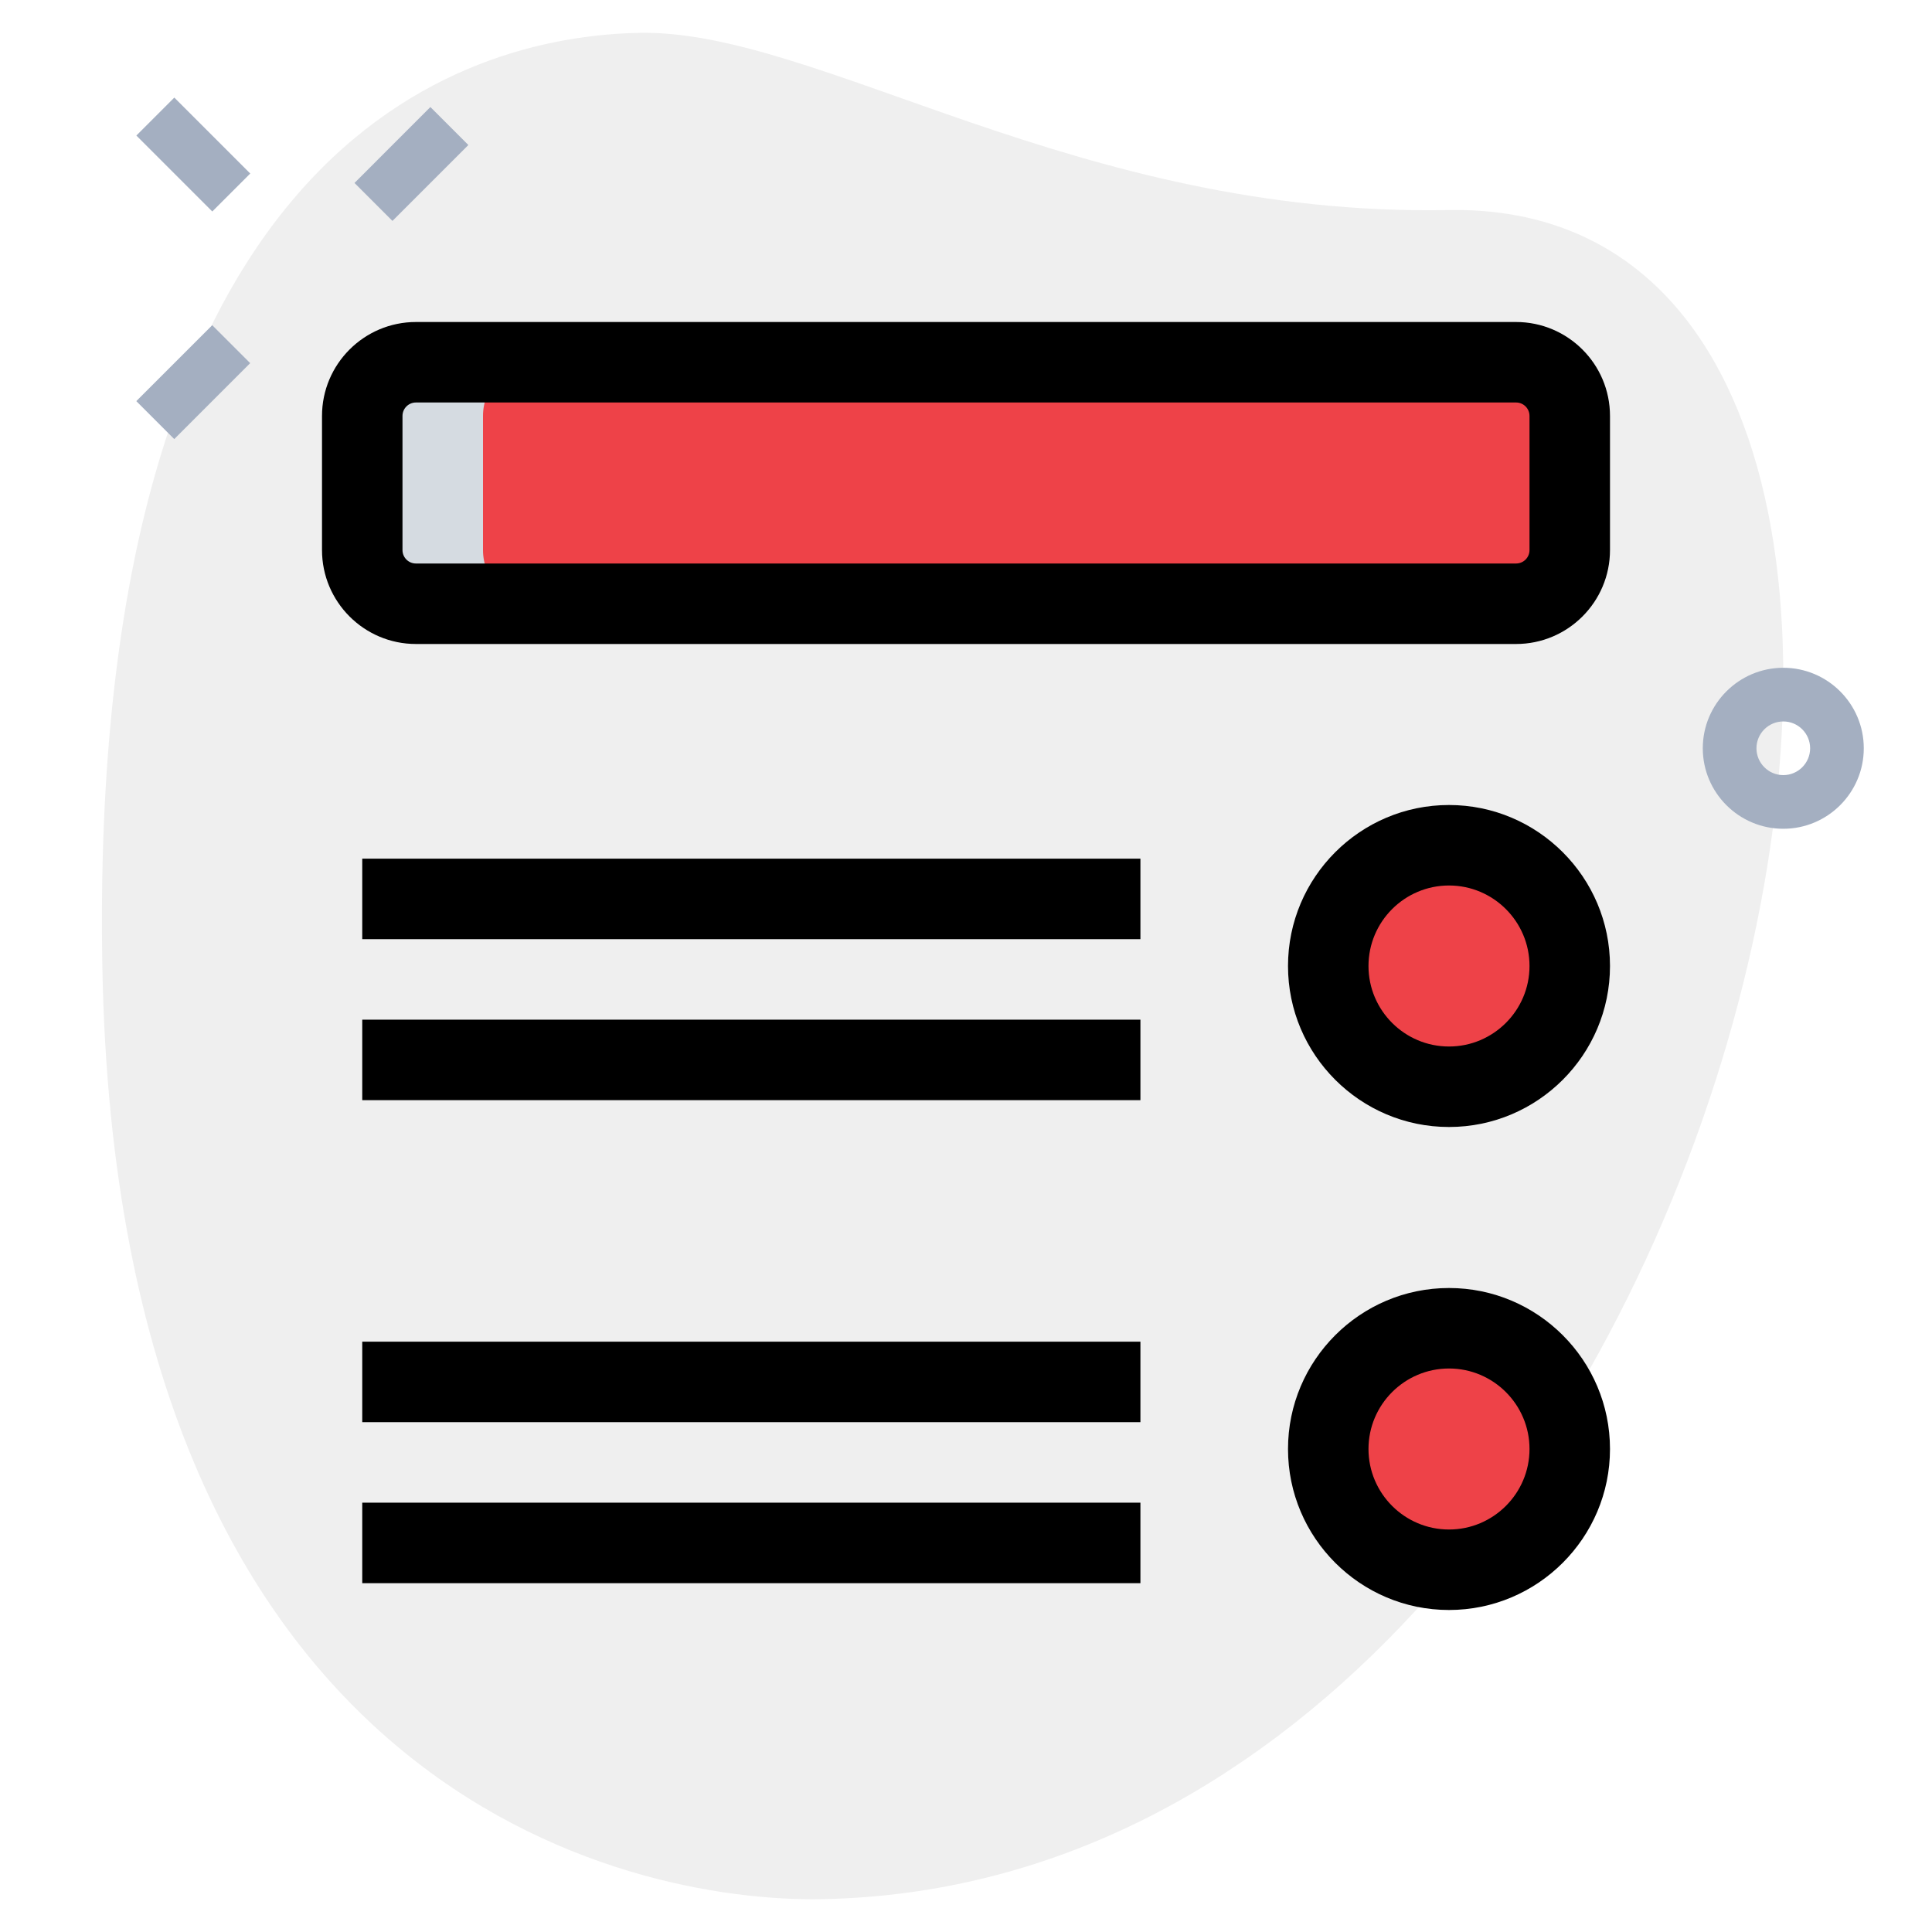
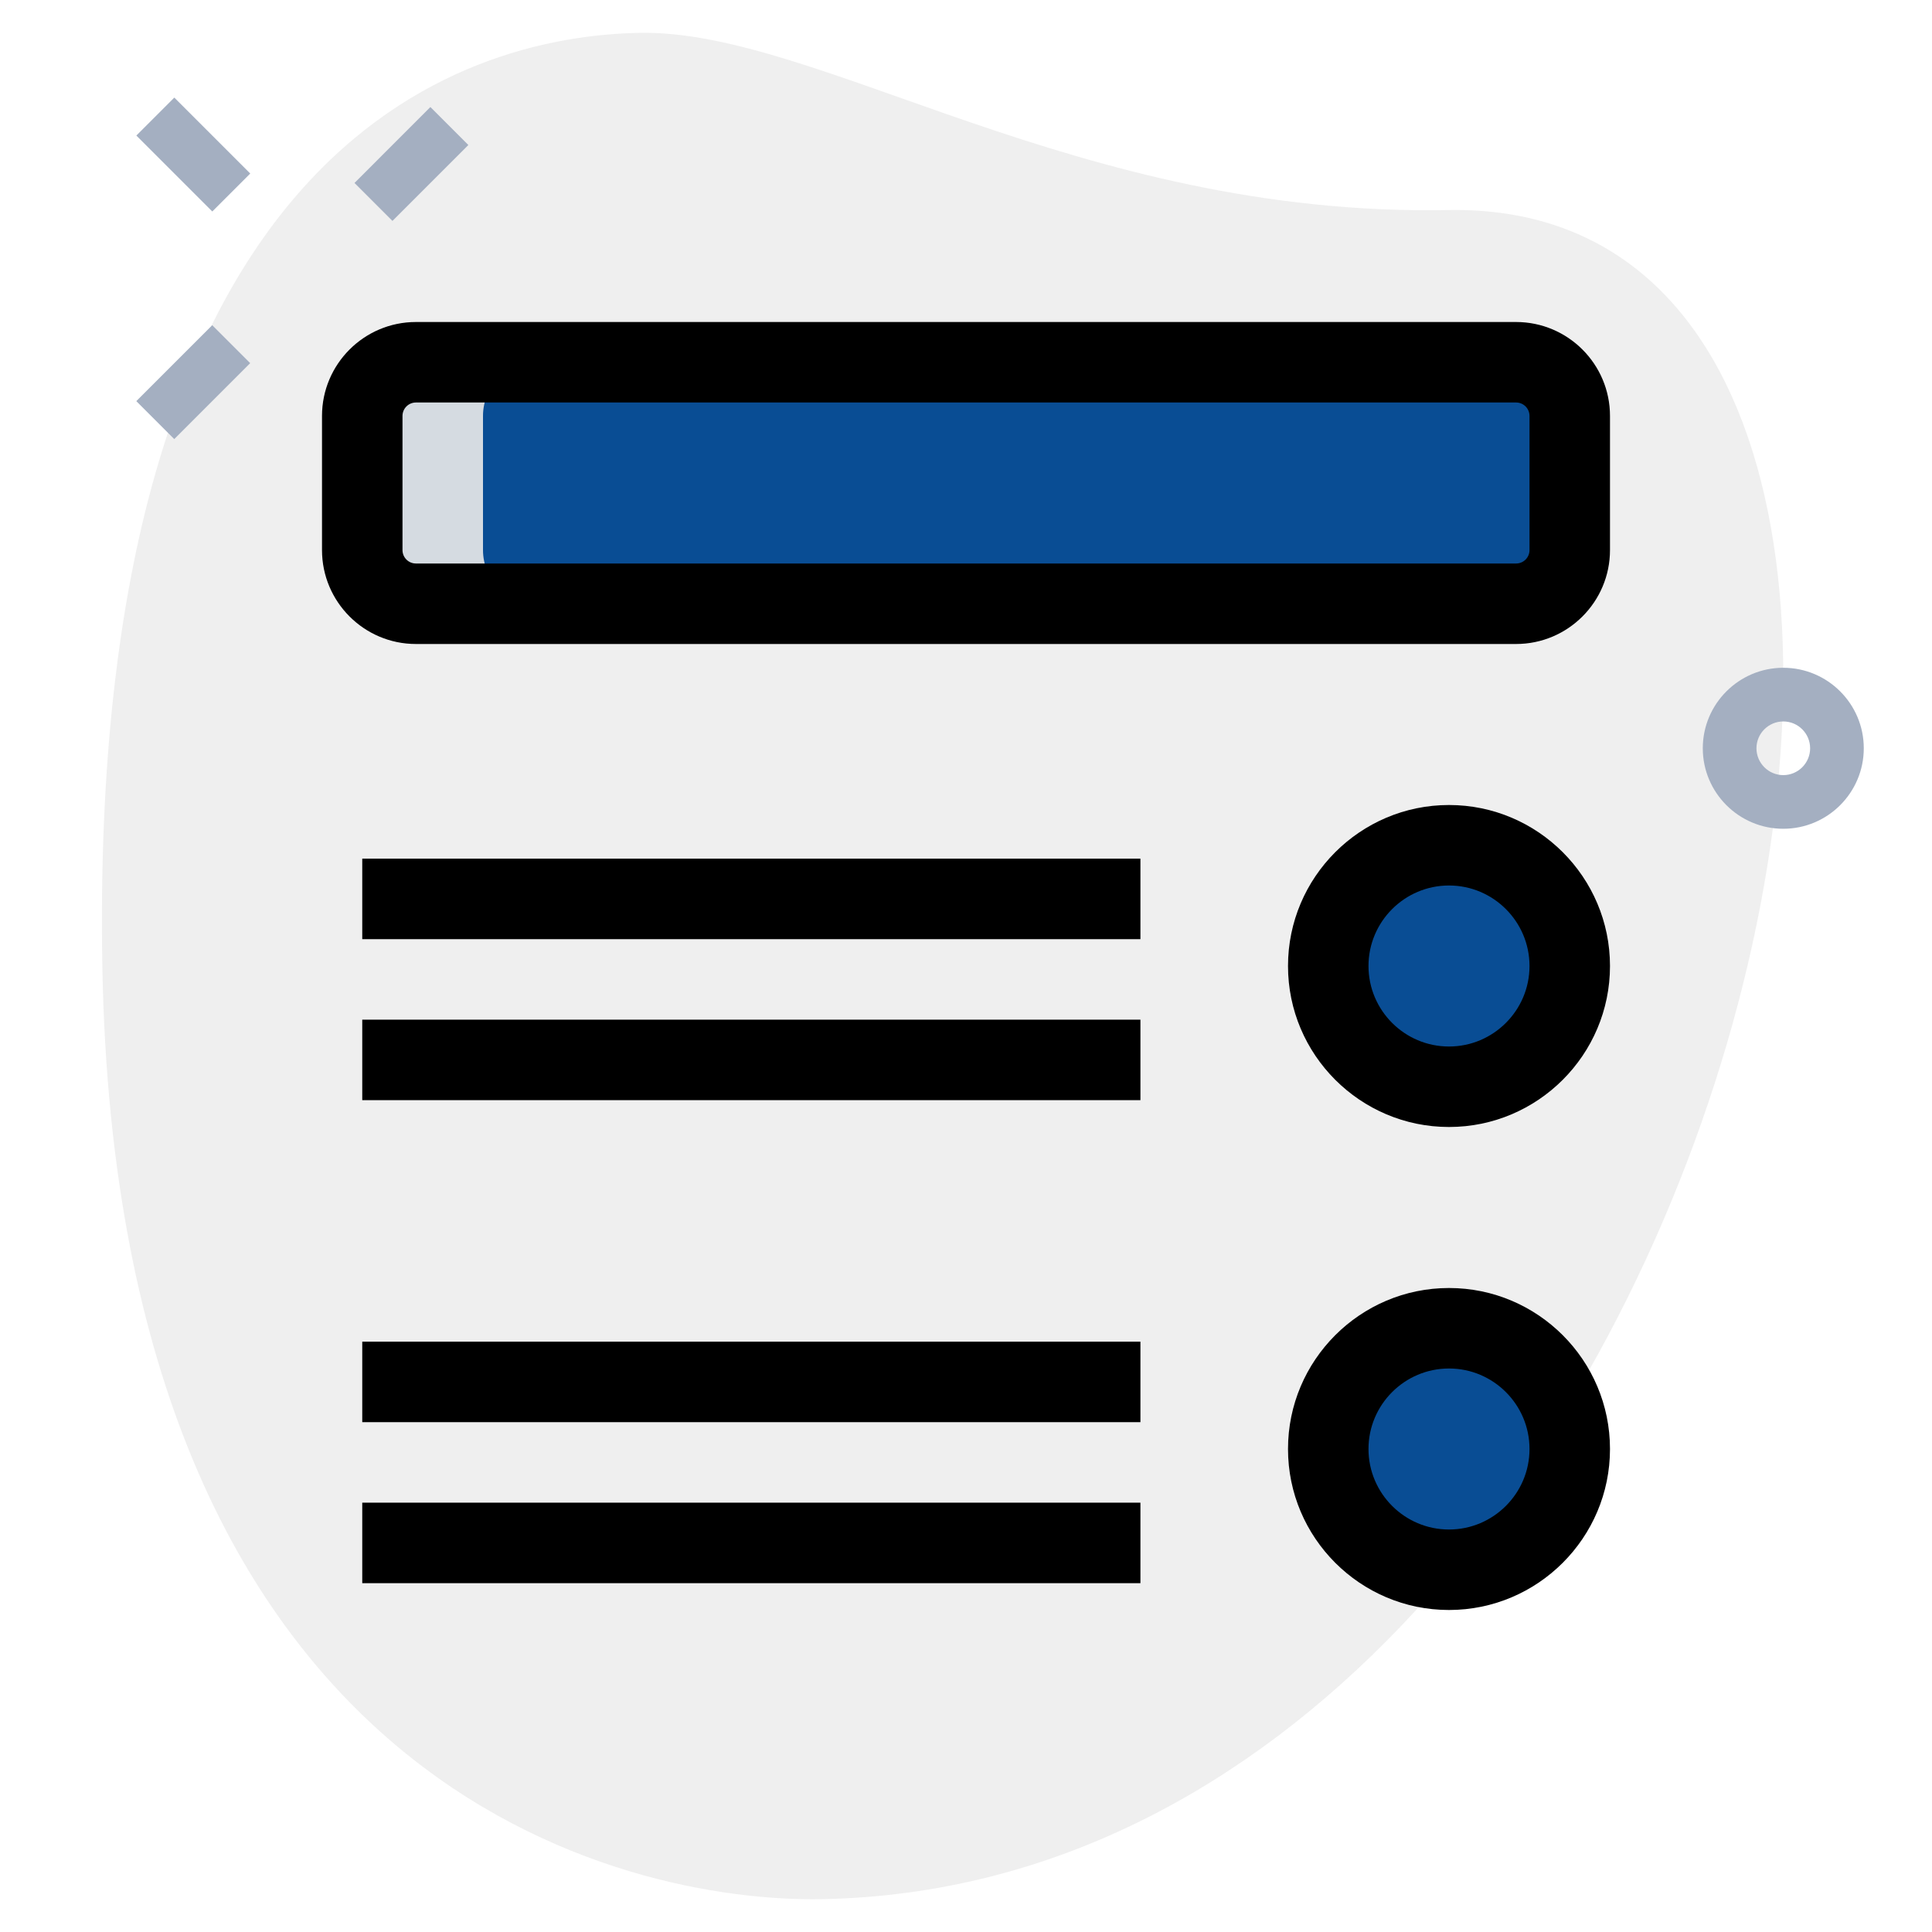
<svg xmlns="http://www.w3.org/2000/svg" width="100" height="100" viewBox="0 0 100 100" fill="none">
  <path d="M74.95 10.872C55.739 11.23 42.361 1.525 33.103 1.7C23.845 1.875 4.503 7.558 5.3 50.144C6.097 92.731 32.367 98.489 42.55 98.3C90.228 97.408 108.969 10.236 74.95 10.872Z" fill="#EFEFEF" />
  <path d="M18.349 9.47L22.277 5.541L24.242 7.506L20.313 11.434L18.349 9.47Z" fill="#A4AFC1" />
  <path d="M7.055 20.762L10.985 16.832L12.949 18.796L9.019 22.727L7.055 20.762Z" fill="#A4AFC1" />
  <path d="M7.058 7.016L9.022 5.051L12.953 8.982L10.988 10.946L7.058 7.016Z" fill="#A4AFC1" />
  <path d="M92.303 42.897C90.006 42.897 88.136 41.028 88.136 38.731C88.136 36.433 90.006 34.564 92.303 34.564C94.6 34.564 96.469 36.433 96.469 38.731C96.469 41.028 94.6 42.897 92.303 42.897ZM92.303 37.342C91.539 37.342 90.914 37.964 90.914 38.731C90.914 39.497 91.539 40.12 92.303 40.12C93.067 40.12 93.692 39.497 93.692 38.731C93.692 37.964 93.067 37.342 92.303 37.342Z" fill="#A4AFC1" />
-   <path d="M78.472 31.25H21.528C19.994 31.25 18.75 30.006 18.75 28.472V21.528C18.75 19.994 19.994 18.75 21.528 18.75H78.472C80.006 18.75 81.25 19.994 81.25 21.528V28.472C81.25 30.006 80.006 31.25 78.472 31.25Z" fill="#EE4248" />
-   <path d="M75 56.25C71.547 56.25 68.75 53.453 68.75 50C68.75 46.547 71.547 43.75 75 43.75C78.453 43.75 81.25 46.547 81.25 50C81.25 53.453 78.453 56.25 75 56.25Z" fill="#EE4248" />
-   <path d="M75 81.25C71.547 81.25 68.75 78.453 68.75 75C68.75 71.547 71.547 68.75 75 68.75C78.453 68.75 81.25 71.547 81.25 75C81.25 78.453 78.453 81.25 75 81.25Z" fill="#EE4248" />
+   <path d="M78.472 31.25H21.528C19.994 31.25 18.75 30.006 18.75 28.472V21.528C18.75 19.994 19.994 18.75 21.528 18.75H78.472C80.006 18.75 81.25 19.994 81.25 21.528V28.472C81.25 30.006 80.006 31.25 78.472 31.25Z" fill="#094D94" />
+   <path d="M75 56.25C71.547 56.25 68.75 53.453 68.75 50C68.75 46.547 71.547 43.75 75 43.75C78.453 43.75 81.25 46.547 81.25 50C81.25 53.453 78.453 56.25 75 56.25Z" fill="#094D94" />
+   <path d="M75 81.25C71.547 81.25 68.75 78.453 68.75 75C68.75 71.547 71.547 68.75 75 68.75C78.453 68.75 81.25 71.547 81.25 75C81.25 78.453 78.453 81.25 75 81.25Z" fill="#094D94" />
  <path d="M25 28.472V21.528C25 19.994 26.244 18.75 27.778 18.75H21.528C19.994 18.75 18.75 19.994 18.75 21.528V28.472C18.75 30.006 19.994 31.25 21.528 31.25H27.778C26.244 31.25 25 30.006 25 28.472Z" fill="#D5DBE1" />
-   <path d="M75 50C75 47.692 76.264 45.7 78.125 44.617C77.203 44.081 76.144 43.75 75 43.75C71.547 43.75 68.75 46.547 68.75 50C68.75 53.453 71.547 56.25 75 56.25C76.144 56.25 77.203 55.919 78.125 55.383C76.264 54.3 75 52.308 75 50Z" fill="#EE4248" />
-   <path d="M75 75C75 72.692 76.264 70.7 78.125 69.617C77.203 69.081 76.144 68.75 75 68.75C71.547 68.75 68.75 71.547 68.75 75C68.75 78.453 71.547 81.25 75 81.25C76.144 81.25 77.203 80.919 78.125 80.383C76.264 79.3 75 77.308 75 75Z" fill="#EE4248" />
+   <path d="M75 50C75 47.692 76.264 45.7 78.125 44.617C77.203 44.081 76.144 43.75 75 43.75C71.547 43.75 68.75 46.547 68.75 50C68.75 53.453 71.547 56.25 75 56.25C76.144 56.25 77.203 55.919 78.125 55.383C76.264 54.3 75 52.308 75 50Z" fill="#094D94" />
+   <path d="M75 75C75 72.692 76.264 70.7 78.125 69.617C77.203 69.081 76.144 68.75 75 68.75C71.547 68.75 68.75 71.547 68.75 75C68.75 78.453 71.547 81.25 75 81.25C76.144 81.25 77.203 80.919 78.125 80.383C76.264 79.3 75 77.308 75 75Z" fill="#094D94" />
  <path d="M78.472 33.333H21.528C18.847 33.333 16.667 31.153 16.667 28.472V21.528C16.667 18.847 18.847 16.667 21.528 16.667H78.472C81.153 16.667 83.333 18.847 83.333 21.528V28.472C83.333 31.153 81.153 33.333 78.472 33.333ZM21.528 20.833C21.145 20.833 20.833 21.145 20.833 21.528V28.472C20.833 28.856 21.145 29.167 21.528 29.167H78.472C78.856 29.167 79.167 28.856 79.167 28.472V21.528C79.167 21.145 78.856 20.833 78.472 20.833H21.528Z" fill="black" />
  <path d="M18.75 44.444H59.028V48.611H18.75V44.444Z" fill="black" />
  <path d="M18.75 52.778H59.028V56.944H18.75V52.778Z" fill="black" />
  <path d="M18.75 69.445H59.028V73.611H18.75V69.445Z" fill="black" />
  <path d="M18.75 77.778H59.028V81.945H18.75V77.778Z" fill="black" />
  <path d="M75 58.333C70.406 58.333 66.667 54.594 66.667 50C66.667 45.406 70.406 41.667 75 41.667C79.594 41.667 83.333 45.406 83.333 50C83.333 54.594 79.594 58.333 75 58.333ZM75 45.833C72.703 45.833 70.833 47.703 70.833 50C70.833 52.297 72.703 54.167 75 54.167C77.297 54.167 79.167 52.297 79.167 50C79.167 47.703 77.297 45.833 75 45.833Z" fill="black" />
  <path d="M75 83.333C70.406 83.333 66.667 79.594 66.667 75C66.667 70.406 70.406 66.667 75 66.667C79.594 66.667 83.333 70.406 83.333 75C83.333 79.594 79.594 83.333 75 83.333ZM75 70.833C72.703 70.833 70.833 72.703 70.833 75C70.833 77.297 72.703 79.167 75 79.167C77.297 79.167 79.167 77.297 79.167 75C79.167 72.703 77.297 70.833 75 70.833Z" fill="black" />
</svg>
